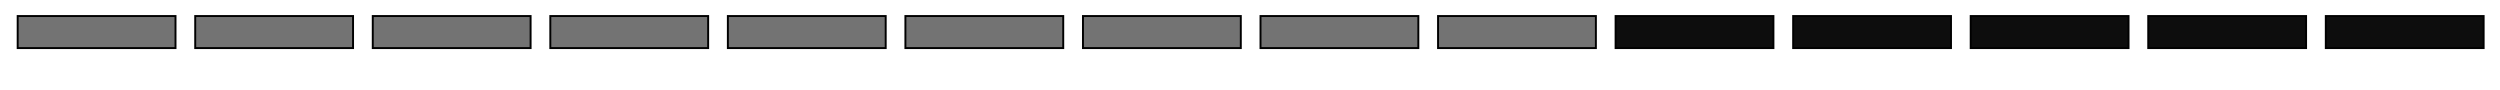
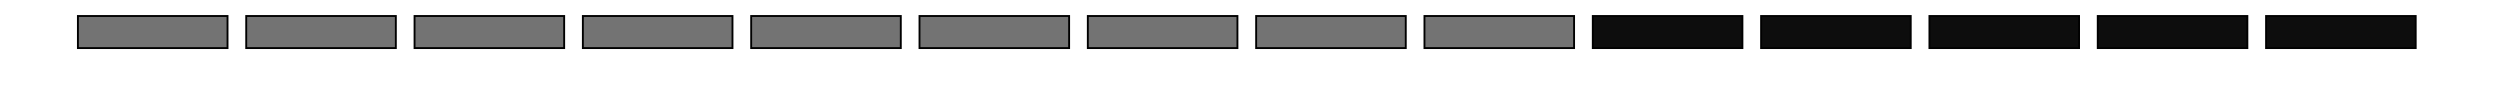
<svg xmlns="http://www.w3.org/2000/svg" width="390pt" height="14pt" viewBox="0 0 137.583 4.939" version="1.1" id="svg5">
  <defs id="defs2" />
  <g id="layer1" style="display:inline">
-     <rect style="opacity:1;mix-blend-mode:normal;fill:#737373;fill-opacity:1;stroke:#000000;stroke-width:0.107;stroke-miterlimit:4;stroke-dasharray:none;stroke-opacity:1" id="rect205" width="8.686" height="1.763" x="0.971" y="0.883" />
-     <rect style="mix-blend-mode:normal;fill:#737373;fill-opacity:1;stroke:#000000;stroke-width:0.107;stroke-miterlimit:4;stroke-dasharray:none;stroke-opacity:1" id="use556" width="8.686" height="1.763" x="10.742" y="0.883" />
-     <rect style="mix-blend-mode:normal;fill:#737373;fill-opacity:1;stroke:#000000;stroke-width:0.107;stroke-miterlimit:4;stroke-dasharray:none;stroke-opacity:1" id="use2481" width="8.686" height="1.763" x="20.513" y="0.883" />
-     <rect style="mix-blend-mode:normal;fill:#737373;fill-opacity:1;stroke:#000000;stroke-width:0.107;stroke-miterlimit:4;stroke-dasharray:none;stroke-opacity:1" id="use2483" width="8.686" height="1.763" x="30.285" y="0.883" />
-     <rect style="mix-blend-mode:normal;fill:#737373;fill-opacity:1;stroke:#000000;stroke-width:0.107;stroke-miterlimit:4;stroke-dasharray:none;stroke-opacity:1" id="use2491" width="8.686" height="1.763" x="40.056" y="0.883" />
-     <rect style="mix-blend-mode:normal;fill:#737373;fill-opacity:1;stroke:#000000;stroke-width:0.107;stroke-miterlimit:4;stroke-dasharray:none;stroke-opacity:1" id="use2479" width="8.686" height="1.763" x="49.827" y="0.883" />
-     <rect style="mix-blend-mode:normal;fill:#737373;fill-opacity:1;stroke:#000000;stroke-width:0.107;stroke-miterlimit:4;stroke-dasharray:none;stroke-opacity:1" id="use2475" width="8.686" height="1.763" x="59.599" y="0.883" />
-     <rect style="mix-blend-mode:normal;fill:#737373;fill-opacity:1;stroke:#000000;stroke-width:0.107;stroke-miterlimit:4;stroke-dasharray:none;stroke-opacity:1" id="use2477" width="8.686" height="1.763" x="69.37" y="0.883" />
-     <rect style="mix-blend-mode:normal;fill:#737373;fill-opacity:1;stroke:#000000;stroke-width:0.107;stroke-miterlimit:4;stroke-dasharray:none;stroke-opacity:1" id="use2485" width="8.686" height="1.763" x="79.141" y="0.883" />
-     <rect style="mix-blend-mode:normal;fill:#0d0d0d;fill-opacity:1;stroke:#000000;stroke-width:0.107;stroke-miterlimit:4;stroke-dasharray:none;stroke-opacity:1" id="use2493" width="8.686" height="1.763" x="88.912" y="0.883" />
-     <rect style="mix-blend-mode:normal;fill:#0d0d0d;fill-opacity:1;stroke:#000000;stroke-width:0.107;stroke-miterlimit:4;stroke-dasharray:none;stroke-opacity:1" id="use2487" width="8.686" height="1.763" x="98.684" y="0.883" />
-     <rect style="mix-blend-mode:normal;fill:#0d0d0d;fill-opacity:1;stroke:#000000;stroke-width:0.107;stroke-miterlimit:4;stroke-dasharray:none;stroke-opacity:1" id="use2495" width="8.686" height="1.763" x="108.455" y="0.883" />
-     <rect style="mix-blend-mode:normal;fill:#0d0d0d;fill-opacity:1;stroke:#000000;stroke-width:0.107;stroke-miterlimit:4;stroke-dasharray:none;stroke-opacity:1" id="use2497" width="8.686" height="1.763" x="118.226" y="0.883" />
-     <rect style="mix-blend-mode:normal;fill:#0d0d0d;fill-opacity:1;stroke:#000000;stroke-width:0.107;stroke-miterlimit:4;stroke-dasharray:none;stroke-opacity:1" id="use2489" width="8.686" height="1.763" x="127.998" y="0.883" />
+     <rect style="opacity:1;mix-blend-mode:normal;fill:#737373;fill-opacity:1;stroke:#000000;stroke-width:0.104;stroke-miterlimit:4;stroke-dasharray:none;stroke-opacity:1" id="rect205" width="8.234" height="1.765" x="4.286" y="0.881" />
+     <rect style="mix-blend-mode:normal;fill:#737373;fill-opacity:1;stroke:#000000;stroke-width:0.104;stroke-miterlimit:4;stroke-dasharray:none;stroke-opacity:1" id="use556" width="8.234" height="1.765" x="13.549" y="0.881" />
+     <rect style="mix-blend-mode:normal;fill:#737373;fill-opacity:1;stroke:#000000;stroke-width:0.104;stroke-miterlimit:4;stroke-dasharray:none;stroke-opacity:1" id="use2481" width="8.234" height="1.765" x="22.813" y="0.881" />
+     <rect style="mix-blend-mode:normal;fill:#737373;fill-opacity:1;stroke:#000000;stroke-width:0.104;stroke-miterlimit:4;stroke-dasharray:none;stroke-opacity:1" id="use2483" width="8.234" height="1.765" x="32.076" y="0.881" />
+     <rect style="mix-blend-mode:normal;fill:#737373;fill-opacity:1;stroke:#000000;stroke-width:0.104;stroke-miterlimit:4;stroke-dasharray:none;stroke-opacity:1" id="use2491" width="8.234" height="1.765" x="41.339" y="0.881" />
+     <rect style="mix-blend-mode:normal;fill:#737373;fill-opacity:1;stroke:#000000;stroke-width:0.104;stroke-miterlimit:4;stroke-dasharray:none;stroke-opacity:1" id="use2479" width="8.234" height="1.765" x="50.603" y="0.881" />
+     <rect style="mix-blend-mode:normal;fill:#737373;fill-opacity:1;stroke:#000000;stroke-width:0.104;stroke-miterlimit:4;stroke-dasharray:none;stroke-opacity:1" id="use2475" width="8.234" height="1.765" x="59.866" y="0.881" />
+     <rect style="mix-blend-mode:normal;fill:#737373;fill-opacity:1;stroke:#000000;stroke-width:0.104;stroke-miterlimit:4;stroke-dasharray:none;stroke-opacity:1" id="use2477" width="8.234" height="1.765" x="69.13" y="0.881" />
+     <rect style="mix-blend-mode:normal;fill:#737373;fill-opacity:1;stroke:#000000;stroke-width:0.104;stroke-miterlimit:4;stroke-dasharray:none;stroke-opacity:1" id="use2485" width="8.234" height="1.765" x="78.393" y="0.881" />
+     <rect style="mix-blend-mode:normal;fill:#0d0d0d;fill-opacity:1;stroke:#000000;stroke-width:0.104;stroke-miterlimit:4;stroke-dasharray:none;stroke-opacity:1" id="use2493" width="8.234" height="1.765" x="87.657" y="0.881" />
+     <rect style="mix-blend-mode:normal;fill:#0d0d0d;fill-opacity:1;stroke:#000000;stroke-width:0.104;stroke-miterlimit:4;stroke-dasharray:none;stroke-opacity:1" id="use2487" width="8.234" height="1.765" x="96.92" y="0.881" />
+     <rect style="mix-blend-mode:normal;fill:#0d0d0d;fill-opacity:1;stroke:#000000;stroke-width:0.104;stroke-miterlimit:4;stroke-dasharray:none;stroke-opacity:1" id="use2495" width="8.234" height="1.765" x="106.184" y="0.881" />
+     <rect style="mix-blend-mode:normal;fill:#0d0d0d;fill-opacity:1;stroke:#000000;stroke-width:0.104;stroke-miterlimit:4;stroke-dasharray:none;stroke-opacity:1" id="use2497" width="8.234" height="1.765" x="115.447" y="0.881" />
+     <rect style="mix-blend-mode:normal;fill:#0d0d0d;fill-opacity:1;stroke:#000000;stroke-width:0.104;stroke-miterlimit:4;stroke-dasharray:none;stroke-opacity:1" id="use2489" width="8.234" height="1.765" x="124.711" y="0.881" />
  </g>
</svg>
